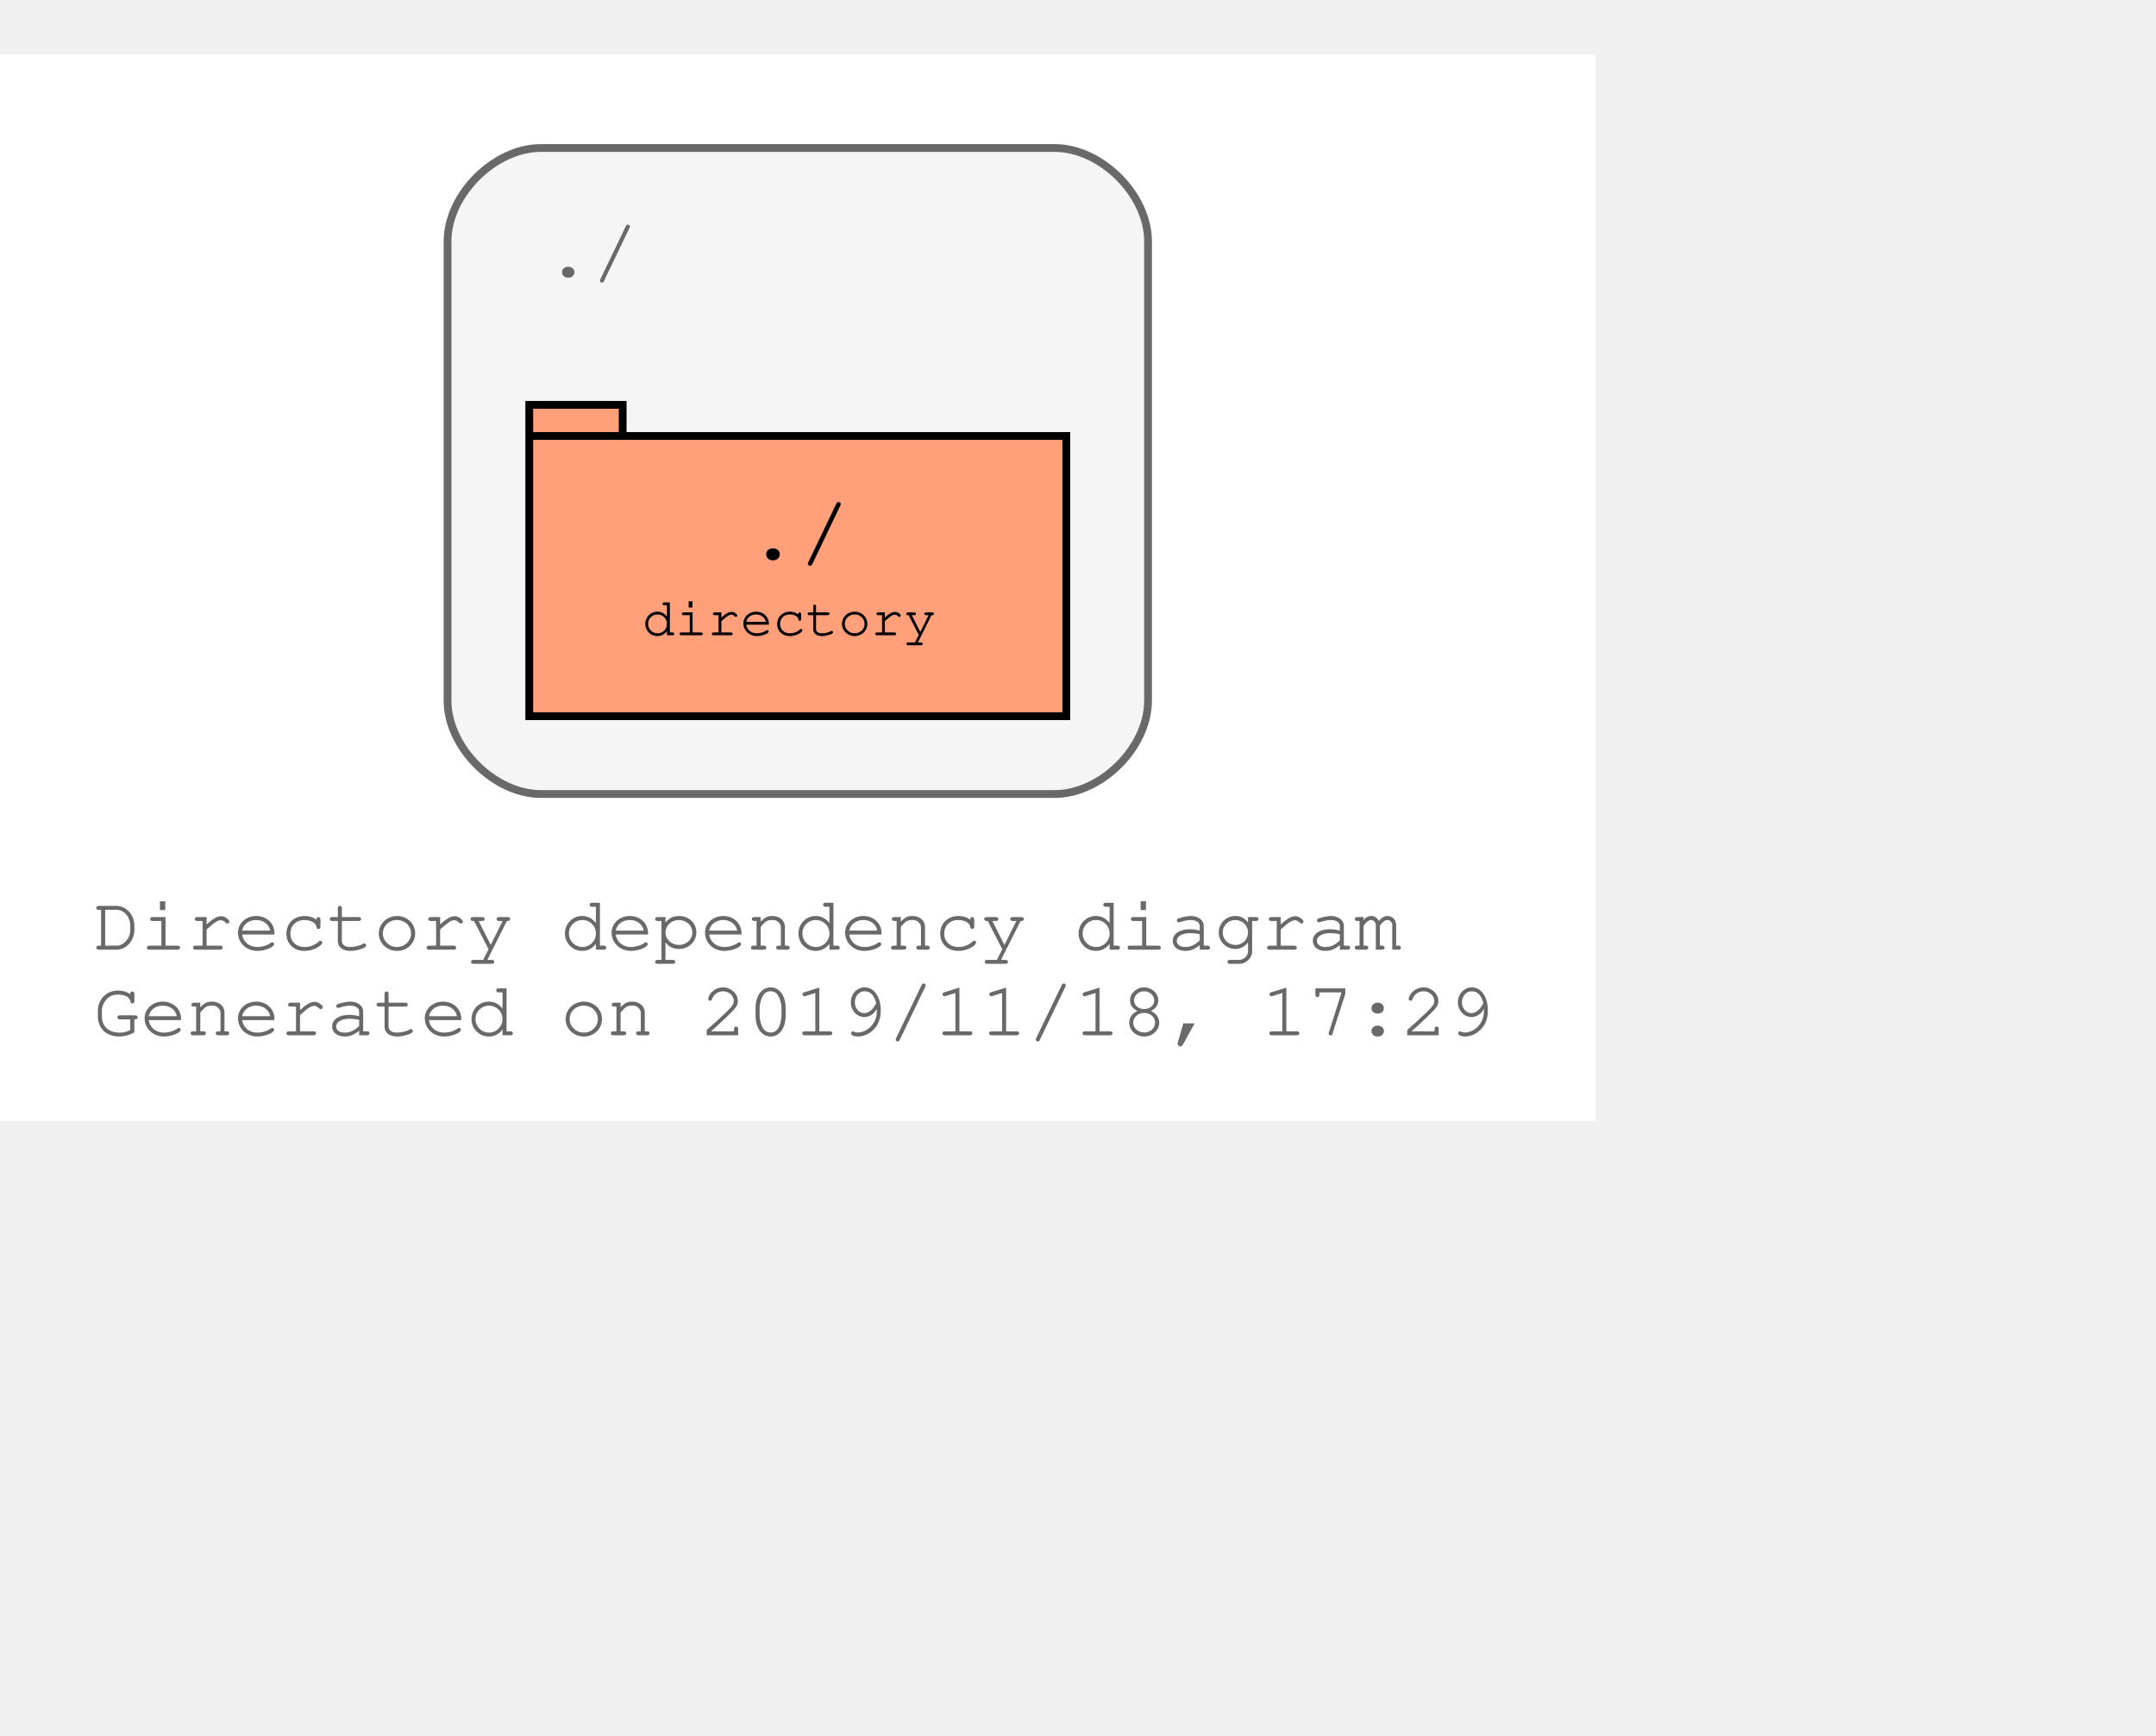
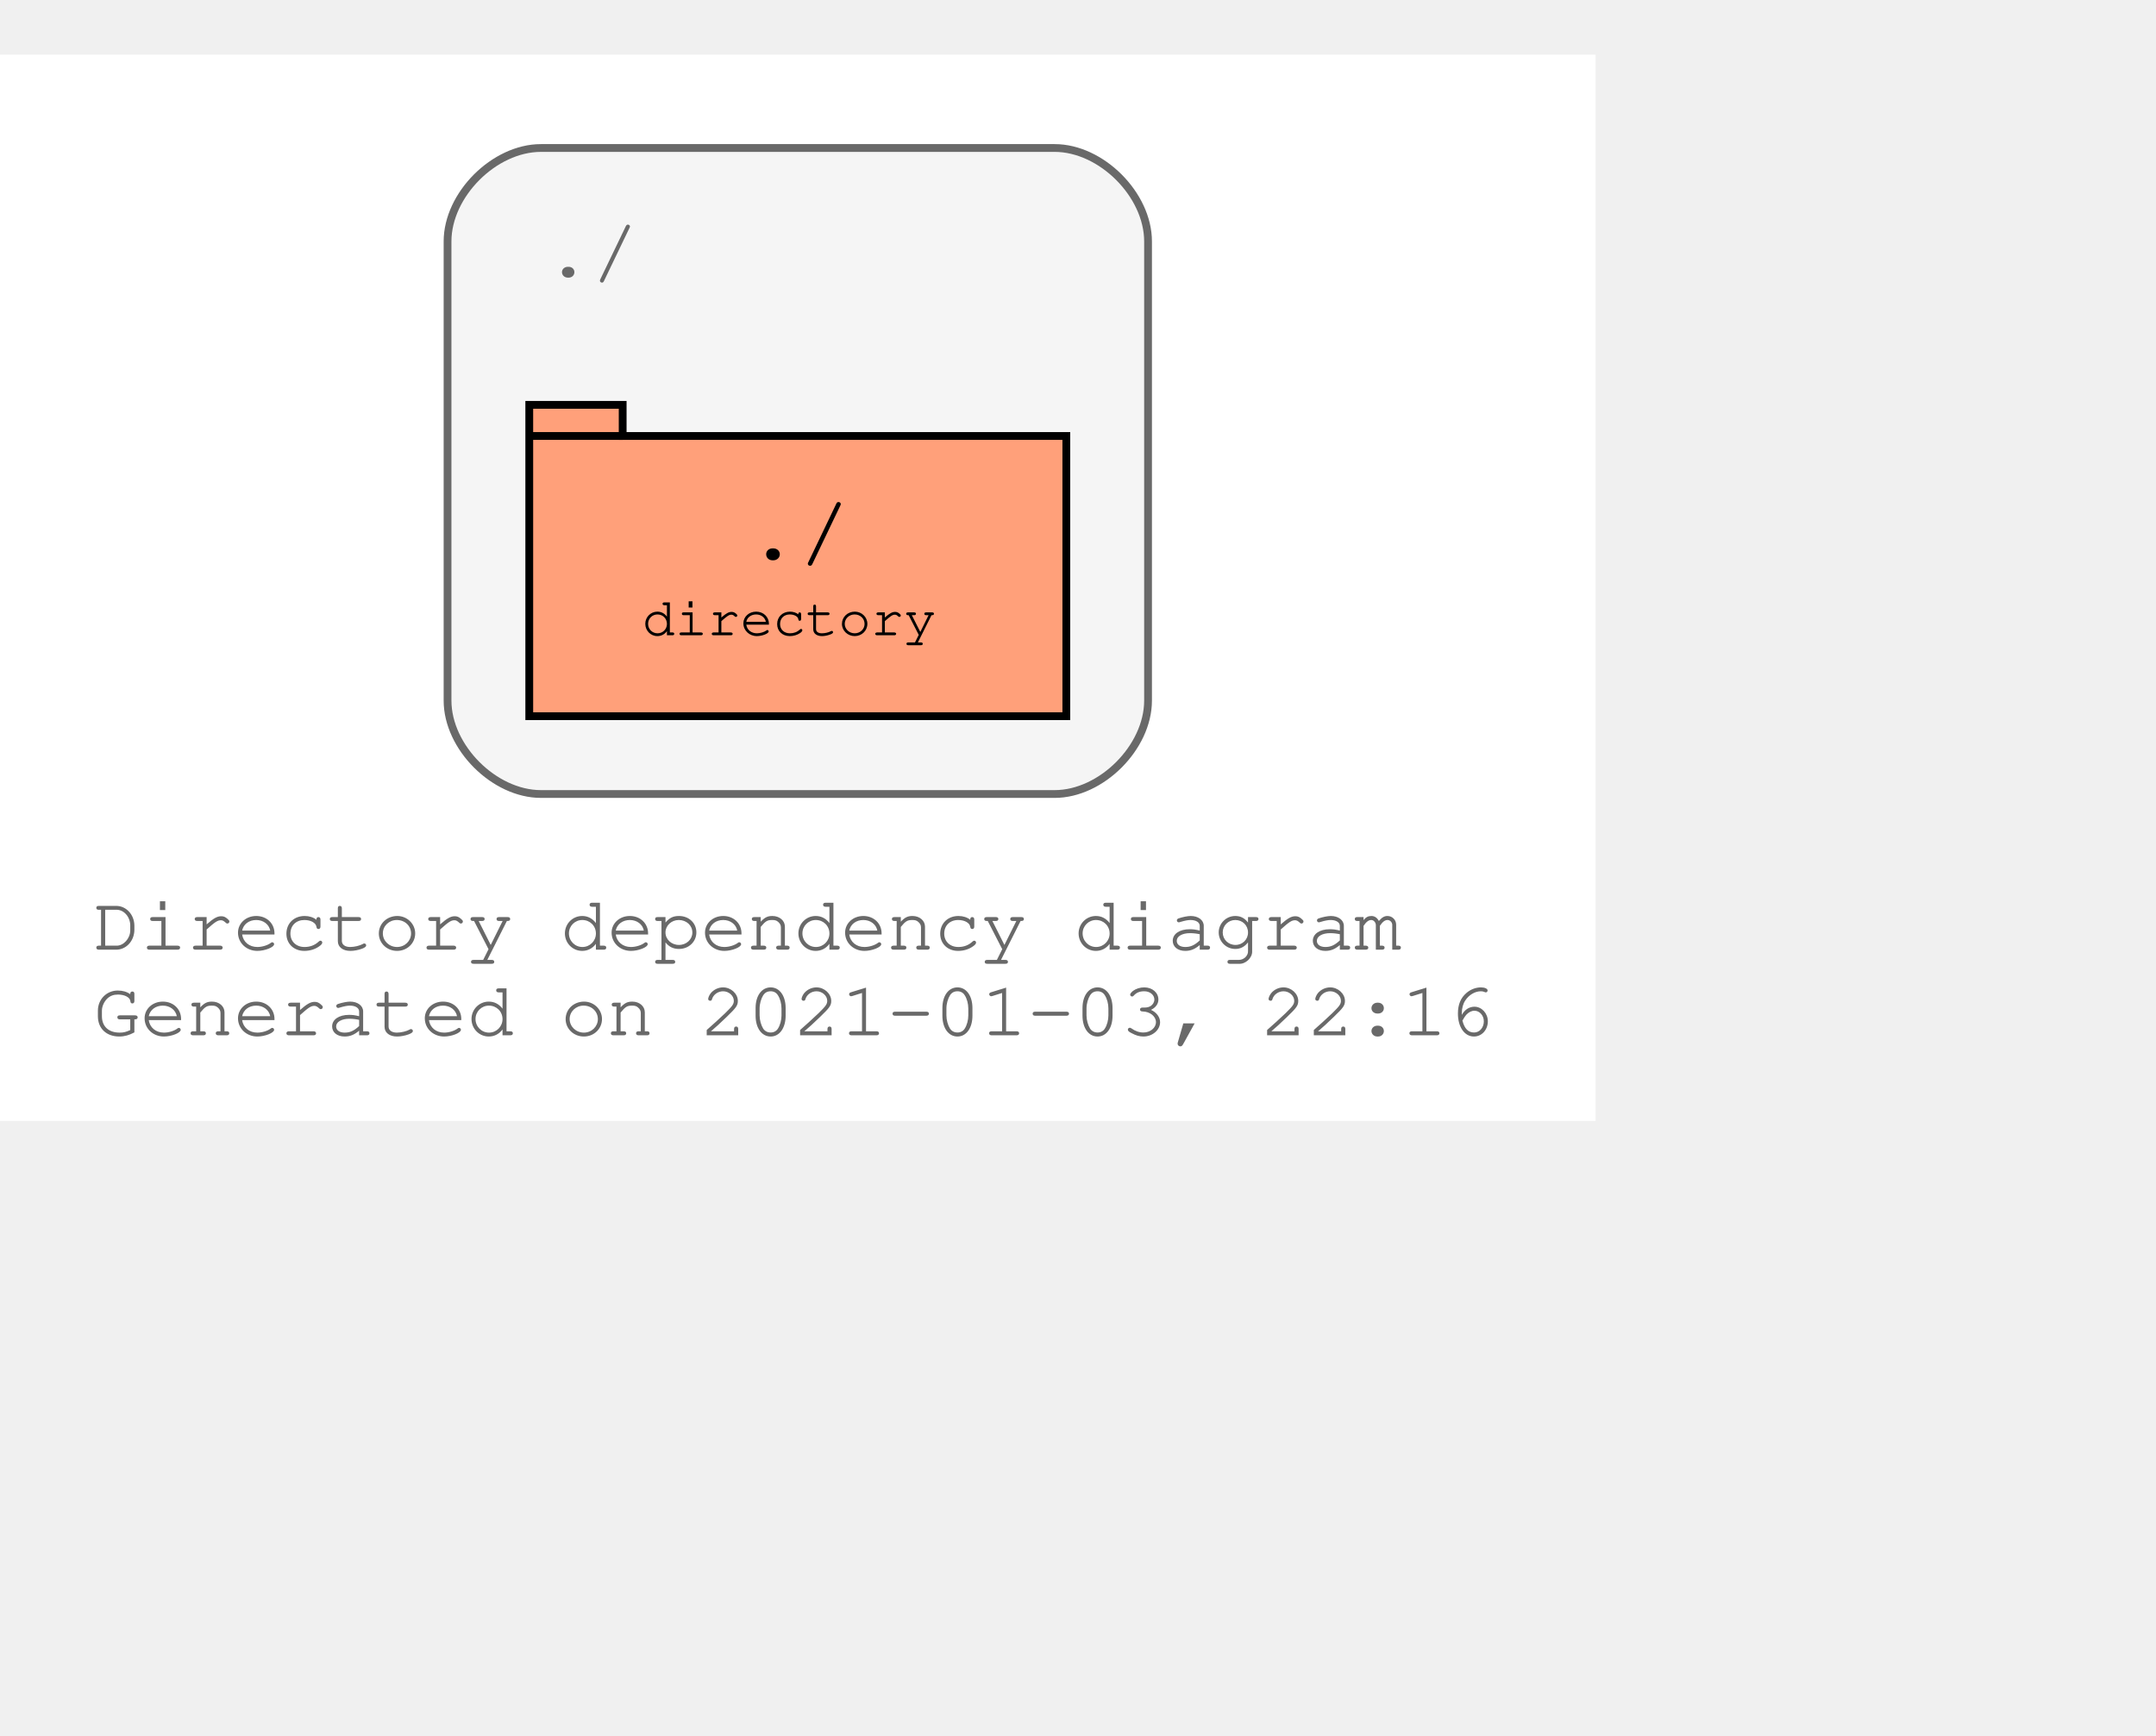
<svg xmlns="http://www.w3.org/2000/svg" width="349pt" height="281pt" viewBox="72.00 72.00 277.00 209.00">
  <g id="graph0" class="graph" transform="scale(1 1) rotate(0) translate(76 205)">
    <polygon fill="#ffffff" stroke="transparent" points="-4,4 -4,-133 201,-133 201,4 -4,4" />
    <text text-anchor="start" x="8" y="-18" font-family="Courier,monospace" font-size="10.00" fill="#696969">Directory dependency diagram</text>
-     <text text-anchor="start" x="8" y="-7" font-family="Courier,monospace" font-size="10.00" fill="#696969">Generated on 2019/11/18, 17:29</text>
+     <text text-anchor="start" x="8" y="-7" font-family="Courier,monospace" font-size="10.00" fill="#696969">Generated on 2021-01-03, 22:16</text>
    <g id="clust1" class="cluster">
      <path fill="#f5f5f5" stroke="#696969" d="M65.5,-38C65.5,-38 131.5,-38 131.5,-38 137.5,-38 143.5,-44 143.5,-50 143.5,-50 143.5,-109 143.5,-109 143.5,-115 137.5,-121 131.5,-121 131.5,-121 65.5,-121 65.5,-121 59.5,-121 53.5,-115 53.5,-109 53.5,-109 53.5,-50 53.5,-50 53.5,-44 59.5,-38 65.5,-38" />
      <text text-anchor="start" x="66" y="-104.5" font-family="Courier,monospace" font-size="10.00" fill="#696969">./</text>
    </g>
    <g id="node1" class="node">
      <polygon fill="#ffa07a" stroke="#000000" points="133,-84 76,-84 76,-88 64,-88 64,-48 133,-48 133,-84" />
      <polyline fill="none" stroke="#000000" points="64,-84 76,-84 " />
      <text text-anchor="start" x="72.5" y="-68.8" font-family="Courier,monospace" font-size="9.00" fill="#000000"> </text>
      <text text-anchor="start" x="92" y="-68.2" font-family="Courier,monospace" font-size="11.00" fill="#000000">./</text>
      <text text-anchor="start" x="119.5" y="-68.8" font-family="Courier,monospace" font-size="9.00" fill="#000000"> </text>
      <text text-anchor="start" x="72.5" y="-57.8" font-family="Courier,monospace" font-size="9.00" fill="#000000"> </text>
      <text text-anchor="start" x="78.5" y="-58.4" font-family="Courier,monospace" font-size="7.00" fill="#000000">directory</text>
      <text text-anchor="start" x="119.5" y="-57.8" font-family="Courier,monospace" font-size="9.00" fill="#000000"> </text>
    </g>
  </g>
</svg>
